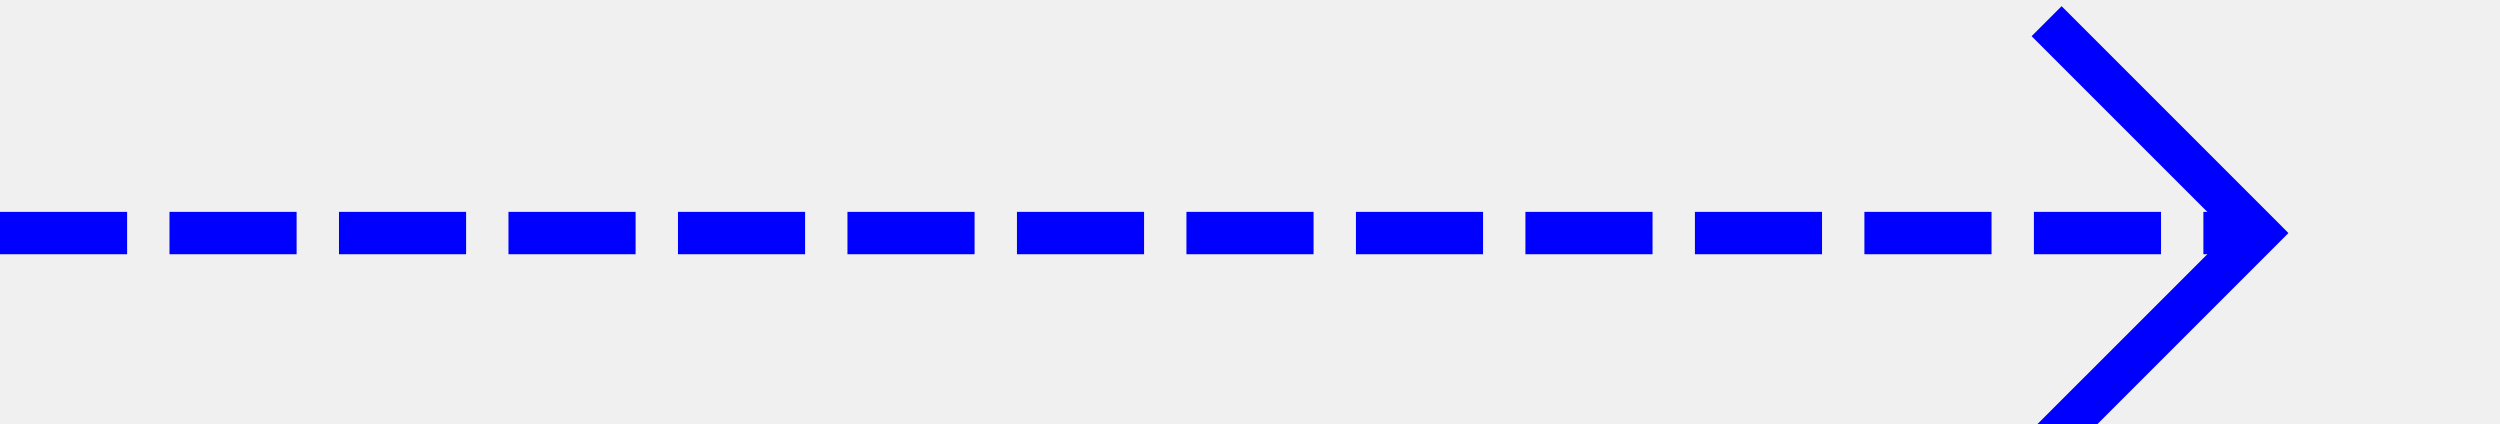
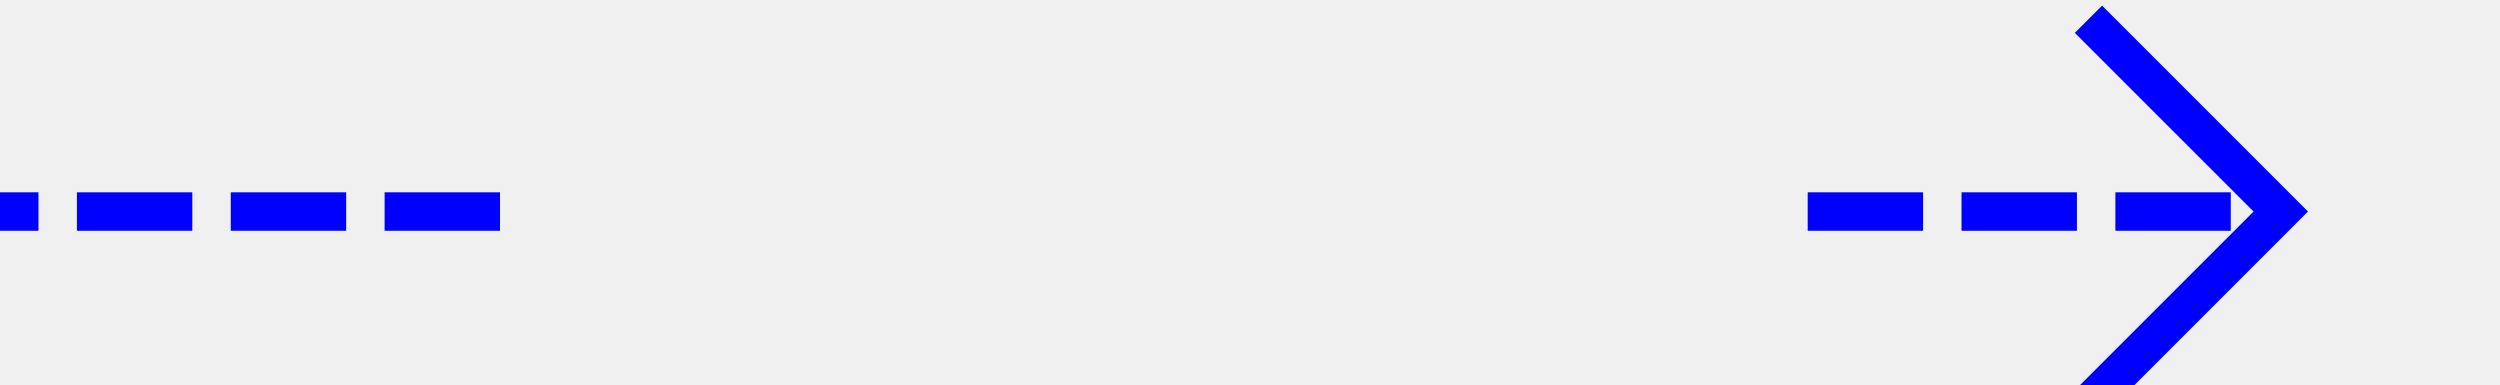
- <svg xmlns="http://www.w3.org/2000/svg" version="1.1" width="59px" height="10px" preserveAspectRatio="xMinYMid meet" viewBox="323 167  59 8">
-   <path d="M 323 171.5  L 376 171.5  " stroke-width="1" stroke-dasharray="3,1" stroke="#0000ff" fill="none" />
-   <path d="M 370.946 166.854  L 375.593 171.5  L 370.946 176.146  L 371.654 176.854  L 376.654 171.854  L 377.007 171.5  L 376.654 171.146  L 371.654 166.146  L 370.946 166.854  Z " fill-rule="nonzero" fill="#0000ff" stroke="none" />
+ <svg xmlns="http://www.w3.org/2000/svg" version="1.1" width="65px" height="10px" preserveAspectRatio="xMinYMid meet" viewBox="831 167  65 8">
+   <defs>
+     <mask fill="white" id="clip159">
+       <path d="M 844 157  L 878 157  L 878 185  L 844 185  Z M 831 157  L 900 157  L 900 185  L 831 185  Z " fill-rule="evenodd" />
+     </mask>
+   </defs>
+   <path d="M 844 171.5  L 831 171.5  M 878 171.5  L 890 171.5  " stroke-width="1" stroke-dasharray="3,1" stroke="#0000ff" fill="none" />
+   <path d="M 884.946 166.854  L 889.593 171.5  L 884.946 176.146  L 885.654 176.854  L 890.654 171.854  L 891.007 171.5  L 890.654 171.146  L 885.654 166.146  L 884.946 166.854  Z " fill-rule="nonzero" fill="#0000ff" stroke="none" mask="url(#clip159)" />
</svg>
